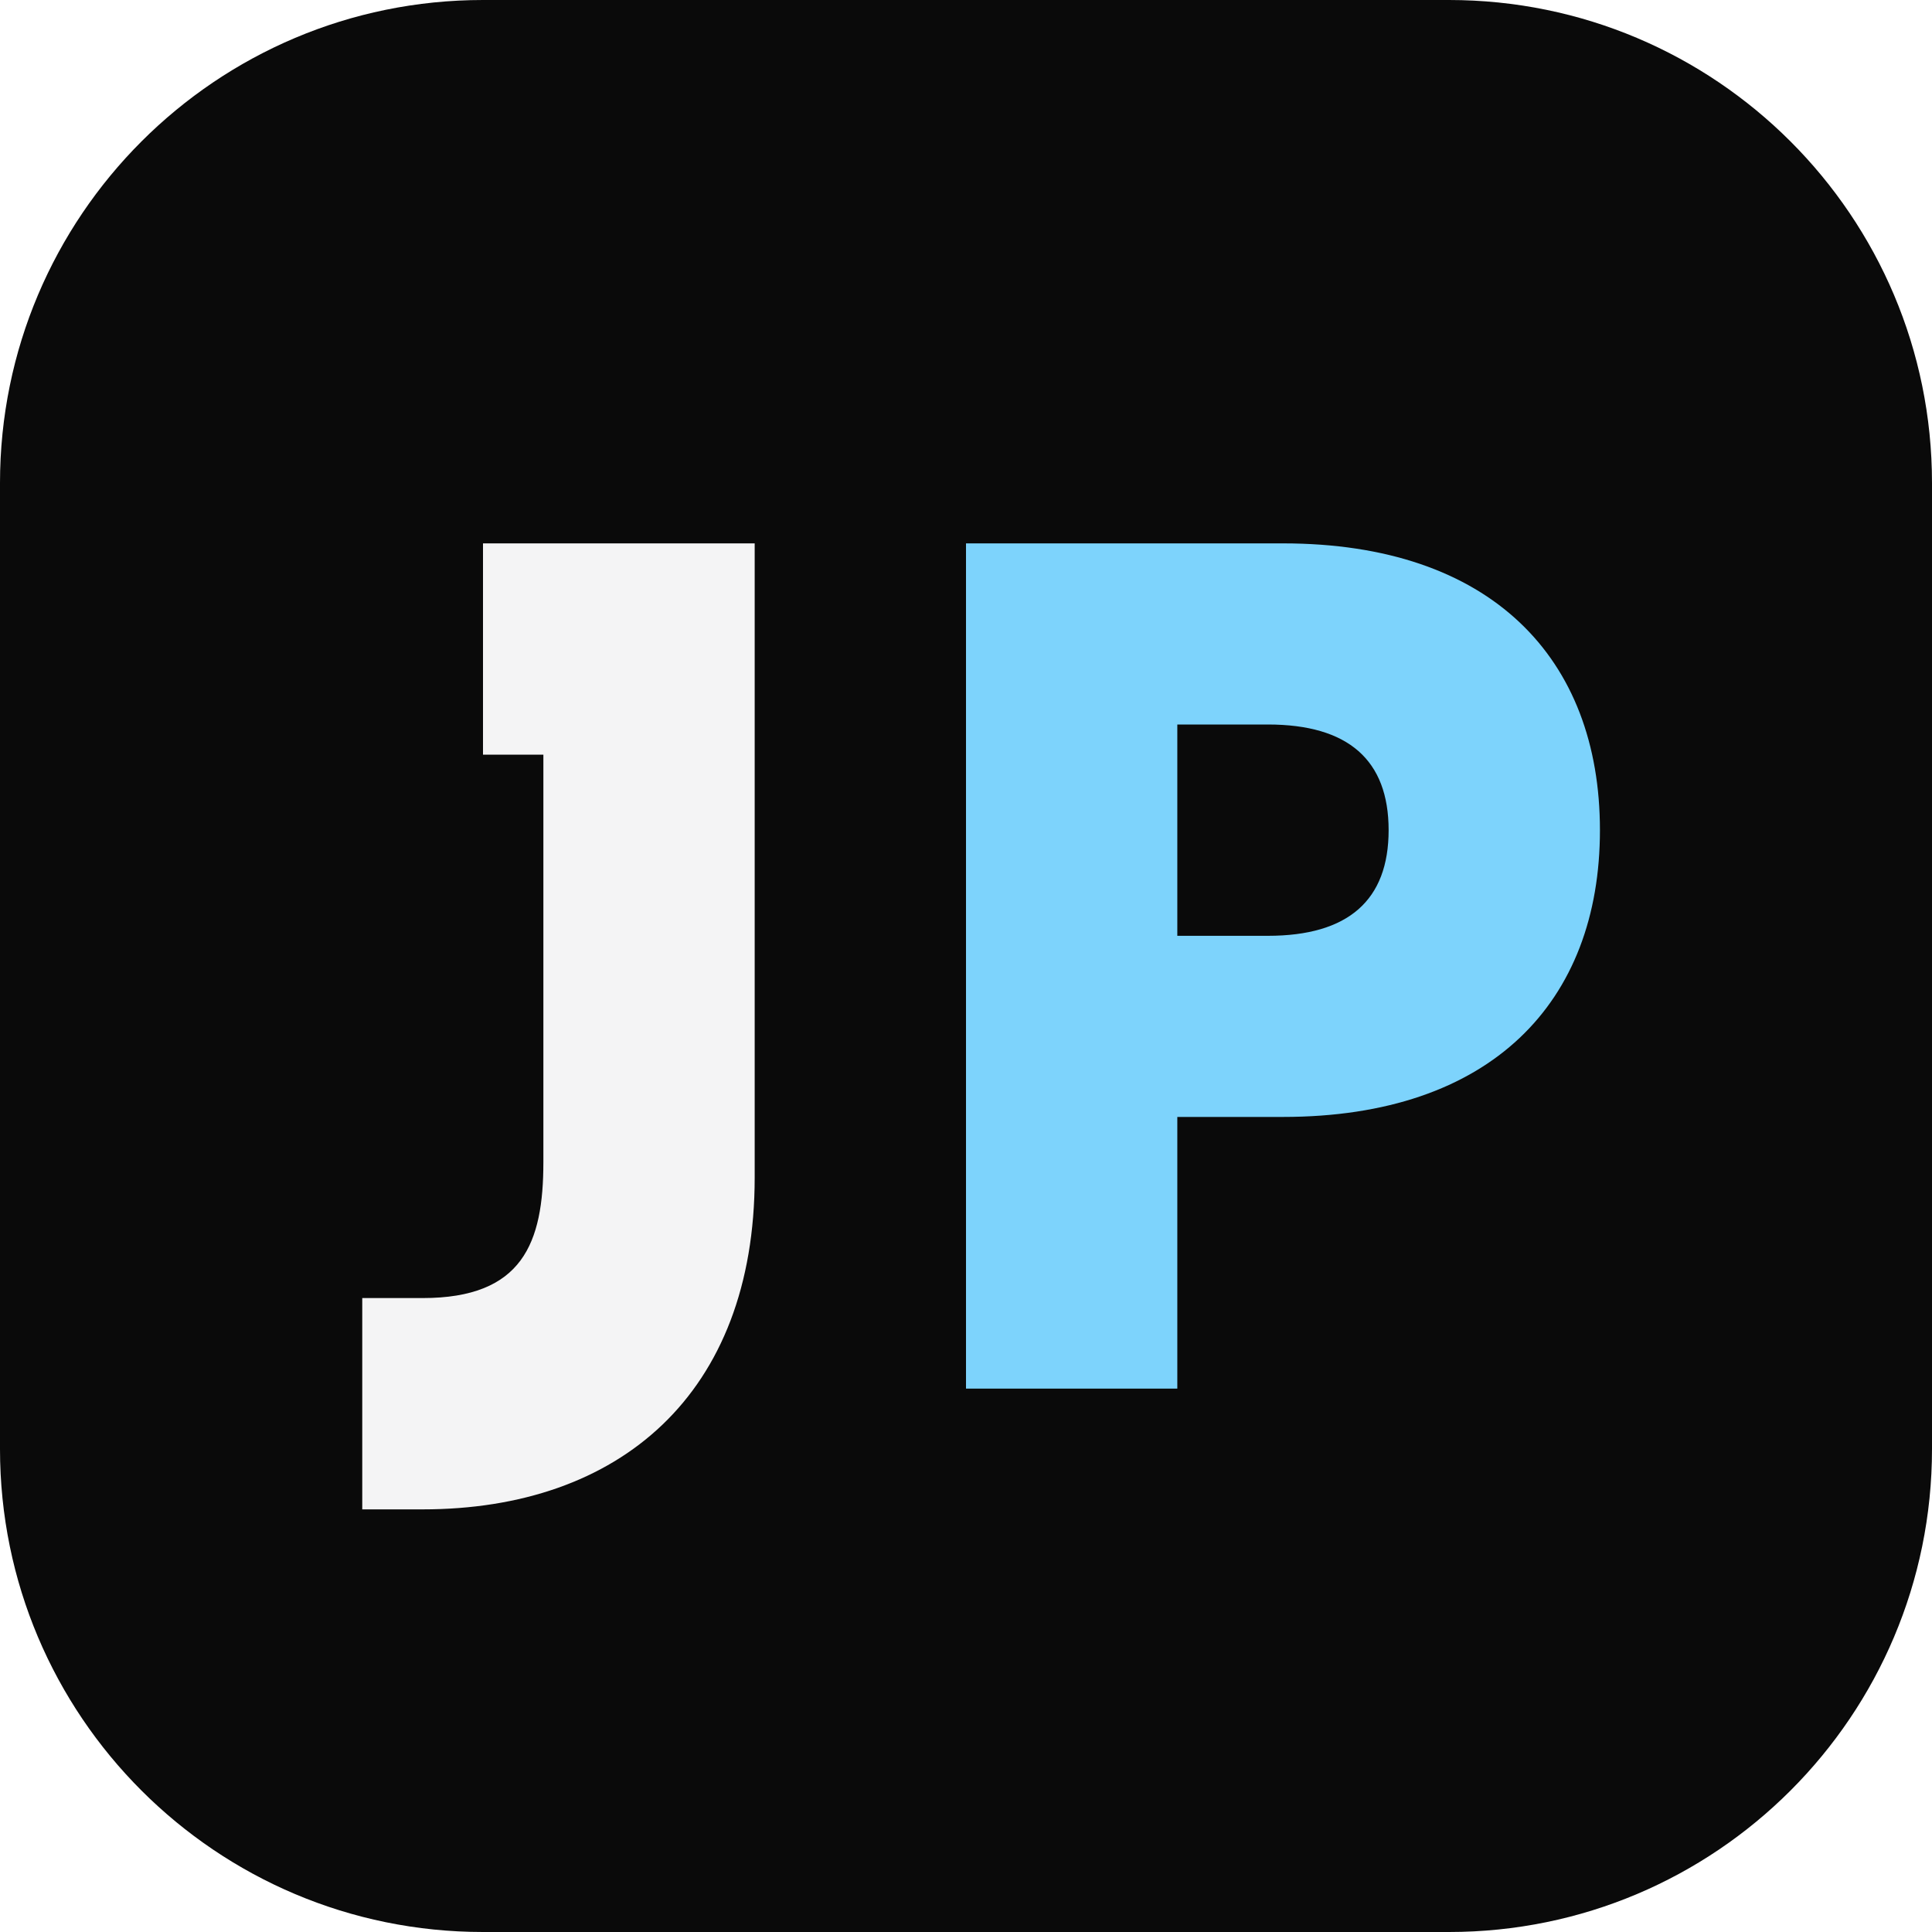
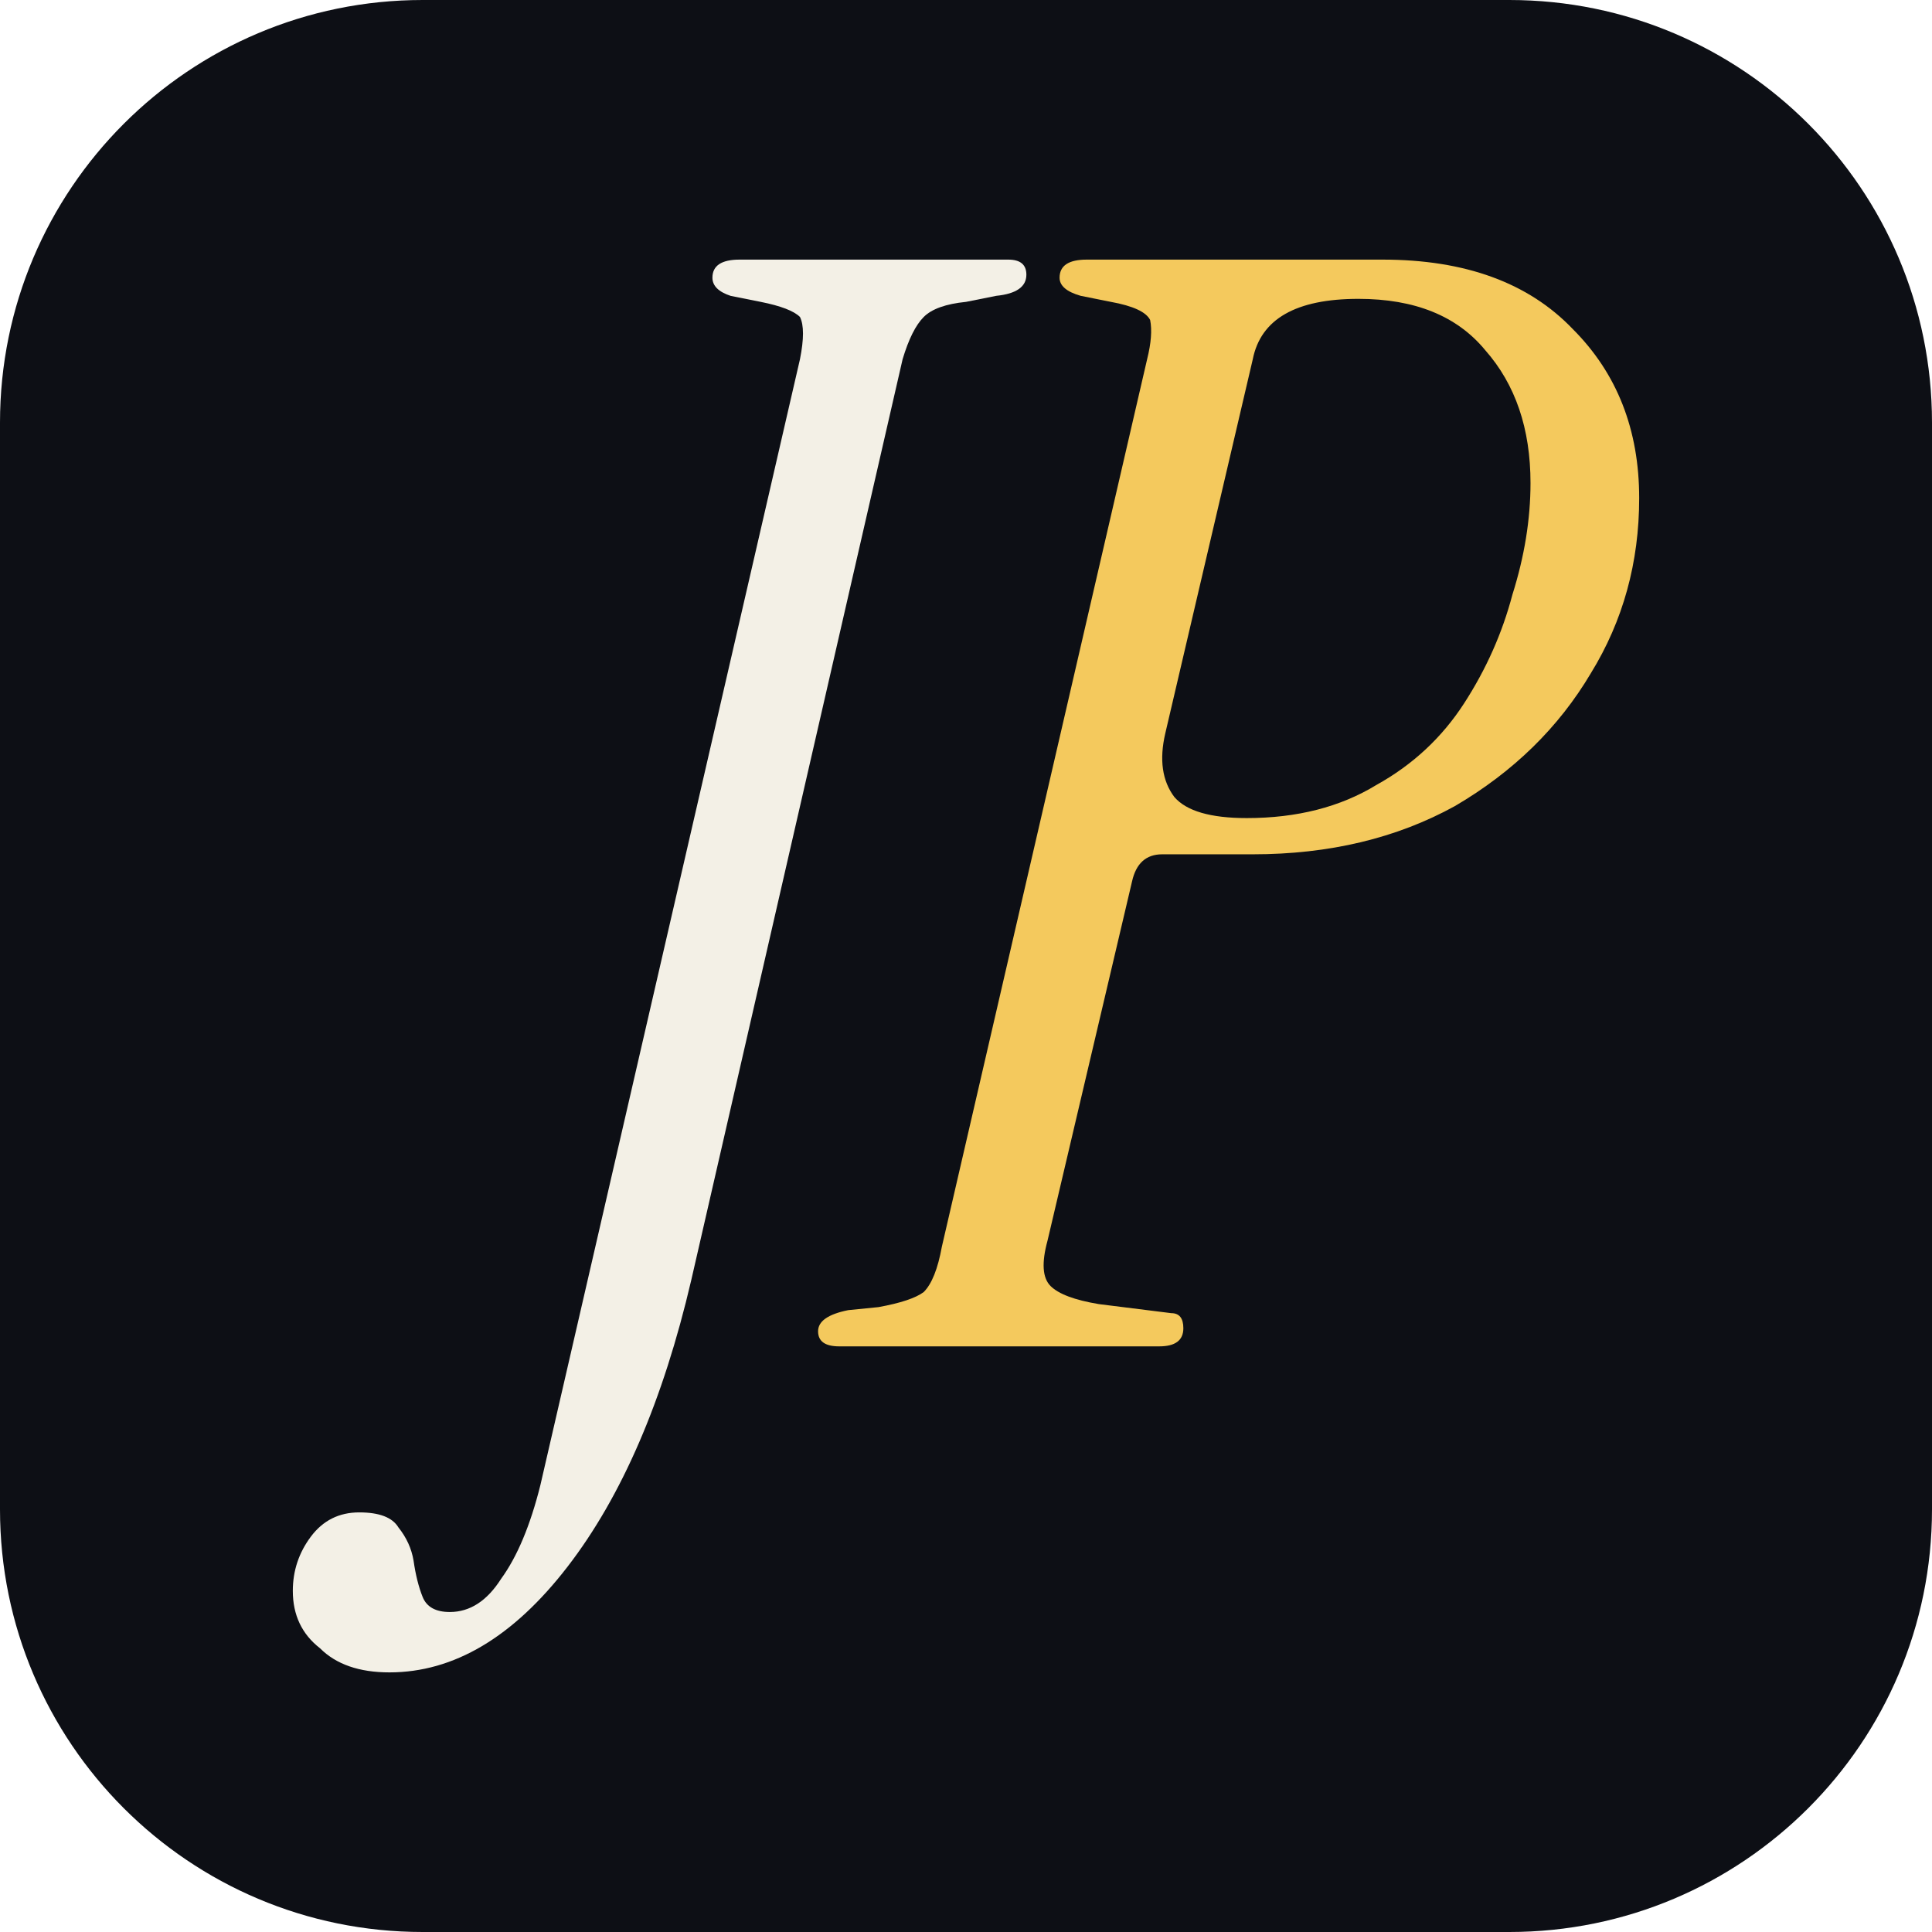
<svg xmlns="http://www.w3.org/2000/svg" viewBox="0 0 64 64" fill="none">
-   <rect width="64" height="64" rx="16" fill="#0A0A0A" />
-   <path d="M16 18H25V39C25 46.18 20.523 50 14 50H12V43H14C17.314 43 18 41.177 18 38.5V25H16V18Z" fill="#F4F4F5" />
-   <path d="M32 18H42.5C49.404 18 53 21.812 53 27.5C53 33.188 49.404 37 42.5 37H39V46H32V18ZM39 24V31H42C44.667 31 46 29.819 46 27.5C46 25.181 44.667 24 42 24H39Z" fill="#7DD3FC" />
+   <rect width="64" height="64" rx="14" fill="#0d0f15" />
+   <path d="M12.9 55.4Q11.4 55.4 10.6 54.6Q9.7 53.9 9.7 52.7Q9.7 51.7 10.3 50.9Q10.9 50.1 11.9 50.1Q12.9 50.1 13.2 50.6Q13.6 51.1 13.7 51.7Q13.8 52.4 14 52.9Q14.2 53.4 14.9 53.4Q15.9 53.4 16.6 52.3Q17.4 51.2 17.9 49.2L26.5 11.9Q26.7 10.9 26.5 10.5Q26.2 10.2 25.2 10L24.2 9.8Q23.6 9.6 23.6 9.2Q23.6 8.6 24.5 8.6H33.4Q34 8.6 34 9.1Q34 9.7 33 9.8L32 10Q31 10.1 30.6 10.5Q30.2 10.9 29.9 11.9L22.9 42.4Q21.5 48.4 18.8 51.9Q16.1 55.4 12.9 55.4Z" fill="#f3f0e6" />
+   <path d="M27.8 44.6Q27.1 44.6 27.1 44.1Q27.1 43.6 28.1 43.4L29.1 43.3Q30.2 43.1 30.6 42.8Q31 42.4 31.2 41.3L38 11.9Q38.2 11.1 38.1 10.6Q37.9 10.2 36.8 10L35.8 9.8Q35.1 9.6 35.1 9.2Q35.1 8.6 36 8.6H45.8Q49.9 8.6 52.1 10.9Q54.3 13.1 54.3 16.5Q54.3 19.7 52.7 22.3Q51.1 25 48.2 26.7Q45.3 28.3 41.5 28.3H38.5Q37.7 28.3 37.5 29.2L34.7 41.1Q34.4 42.2 34.8 42.6Q35.2 43 36.4 43.2L38.8 43.5Q39.2 43.5 39.2 44Q39.2 44.6 38.4 44.6ZM38.6 24.3Q38.3 25.6 38.9 26.4Q39.5 27.1 41.3 27.1Q43.8 27.1 45.6 26Q47.4 25 48.5 23.3Q49.6 21.6 50.1 19.7Q50.7 17.8 50.7 16Q50.7 13.3 49.2 11.6Q47.8 9.9 45 9.9Q41.9 9.9 41.5 11.9Z" fill="#f4c95d" />
</svg>
